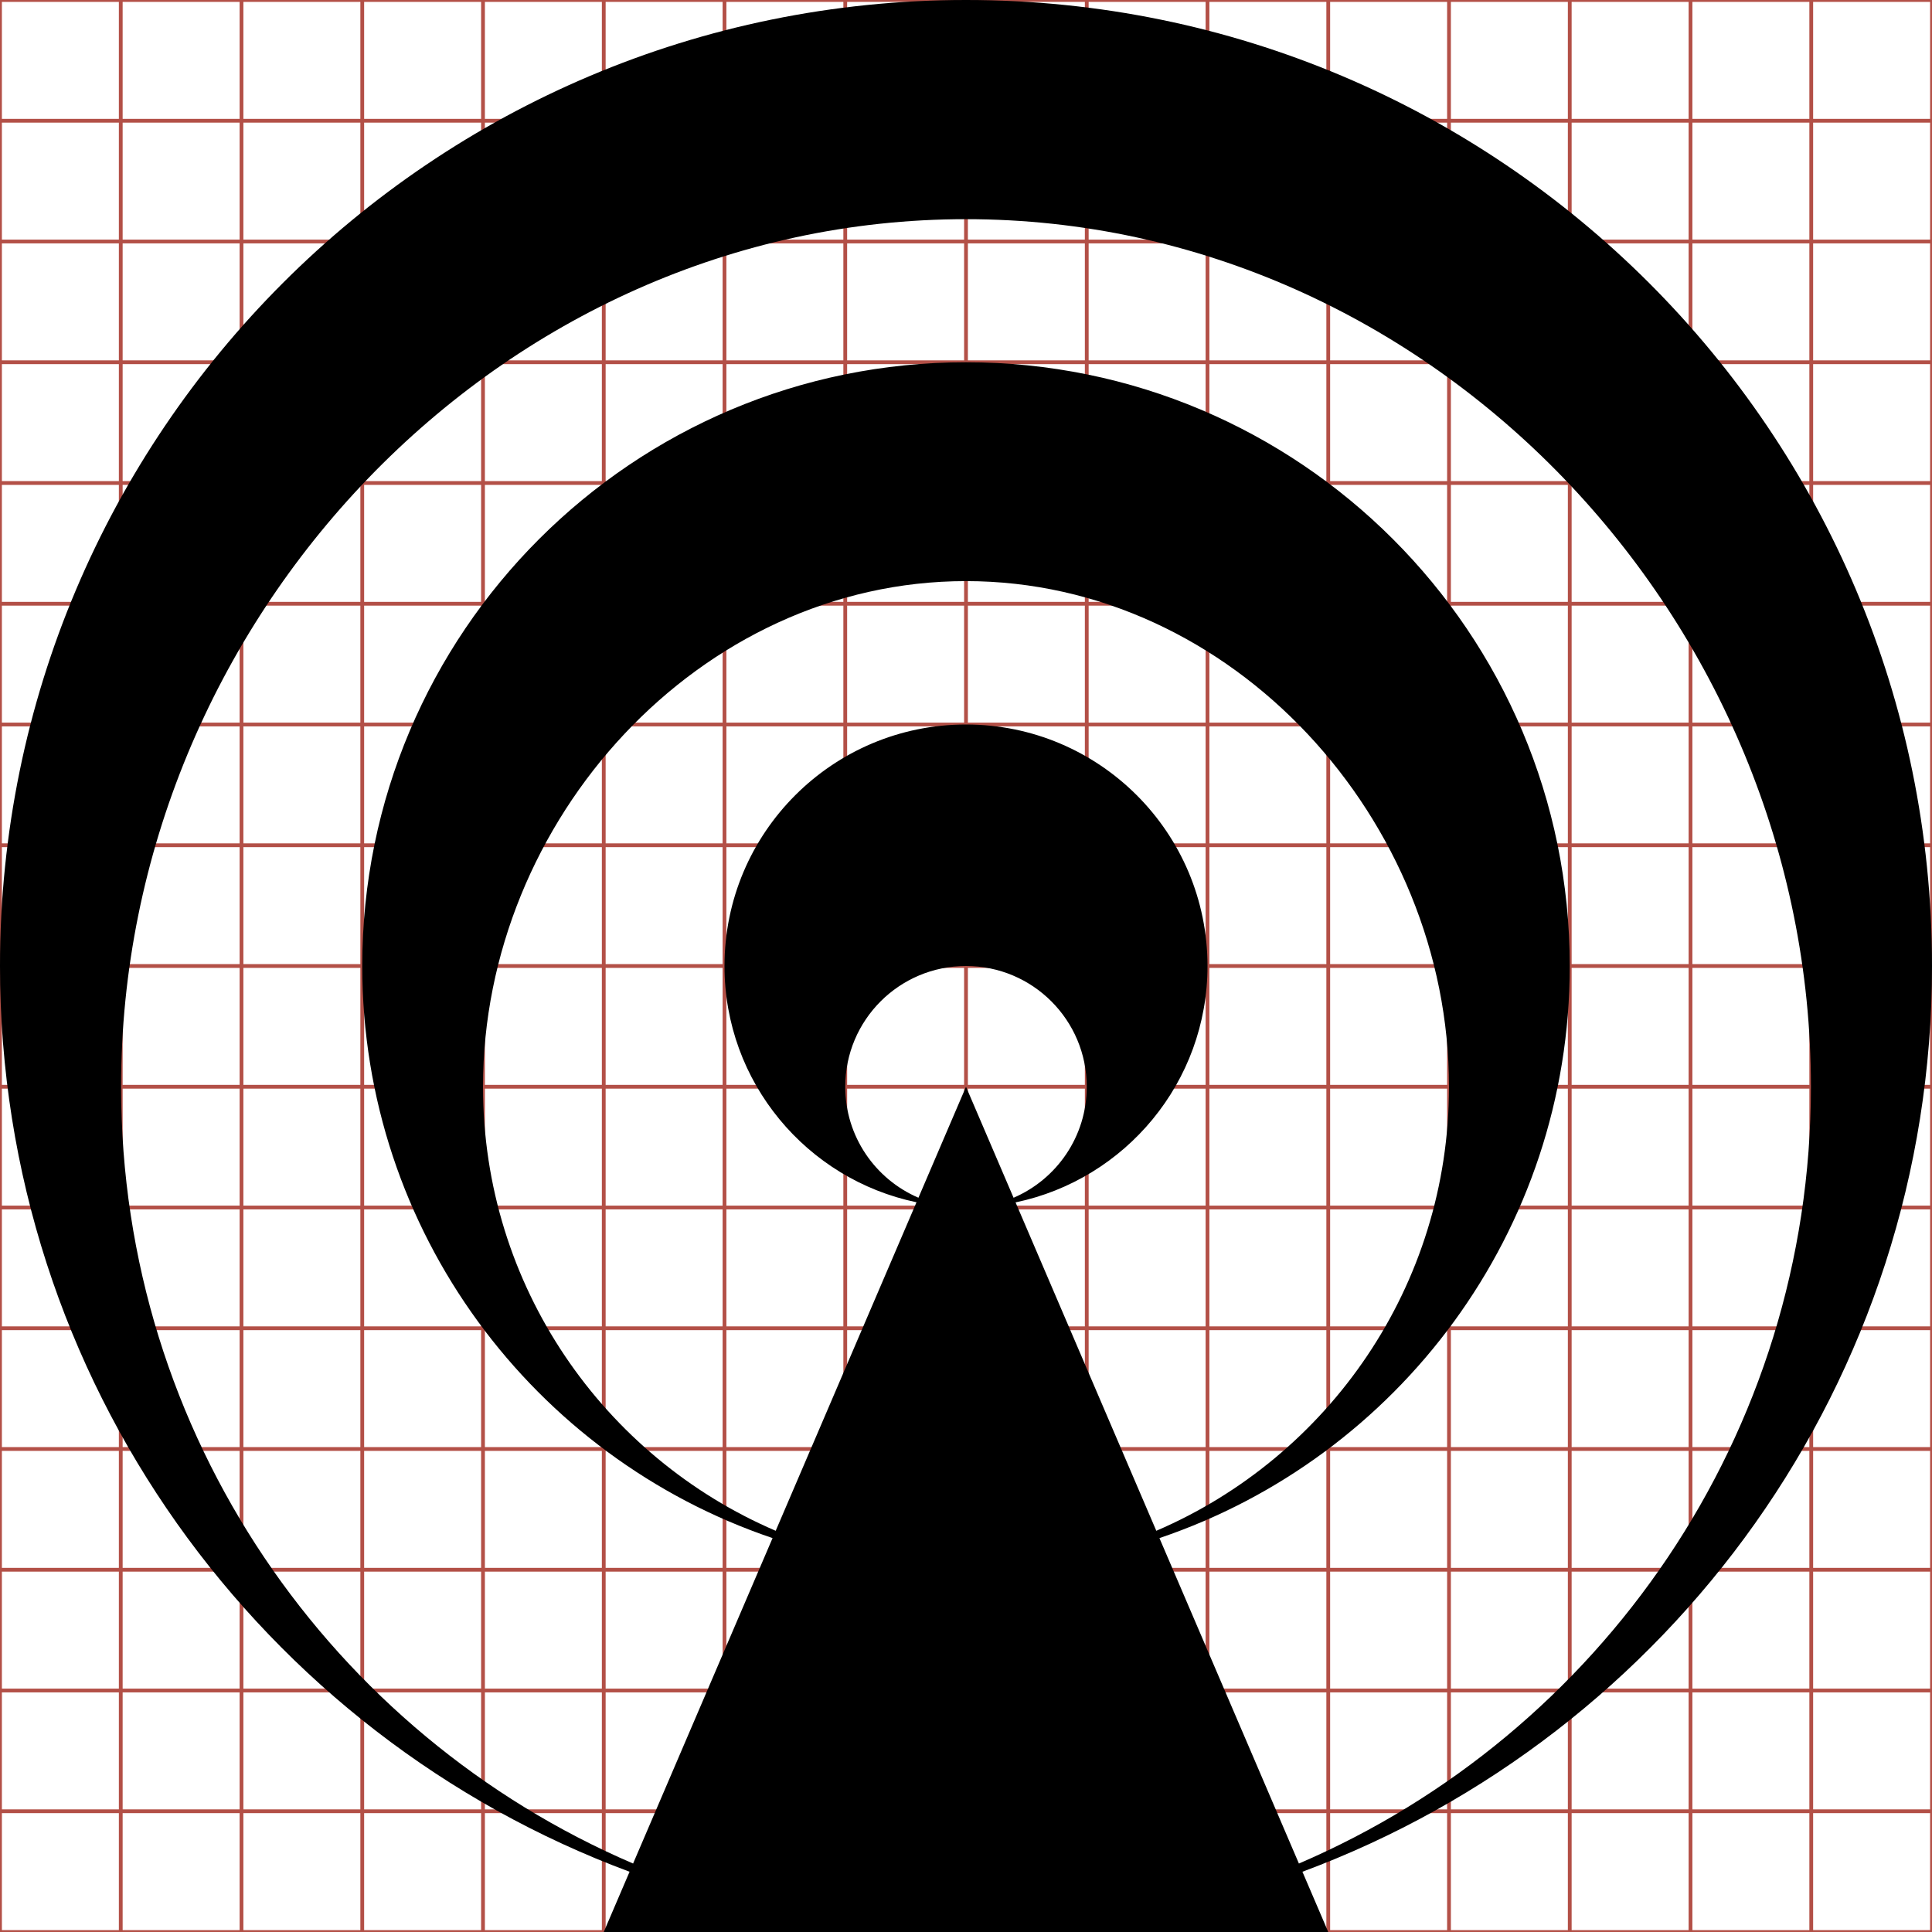
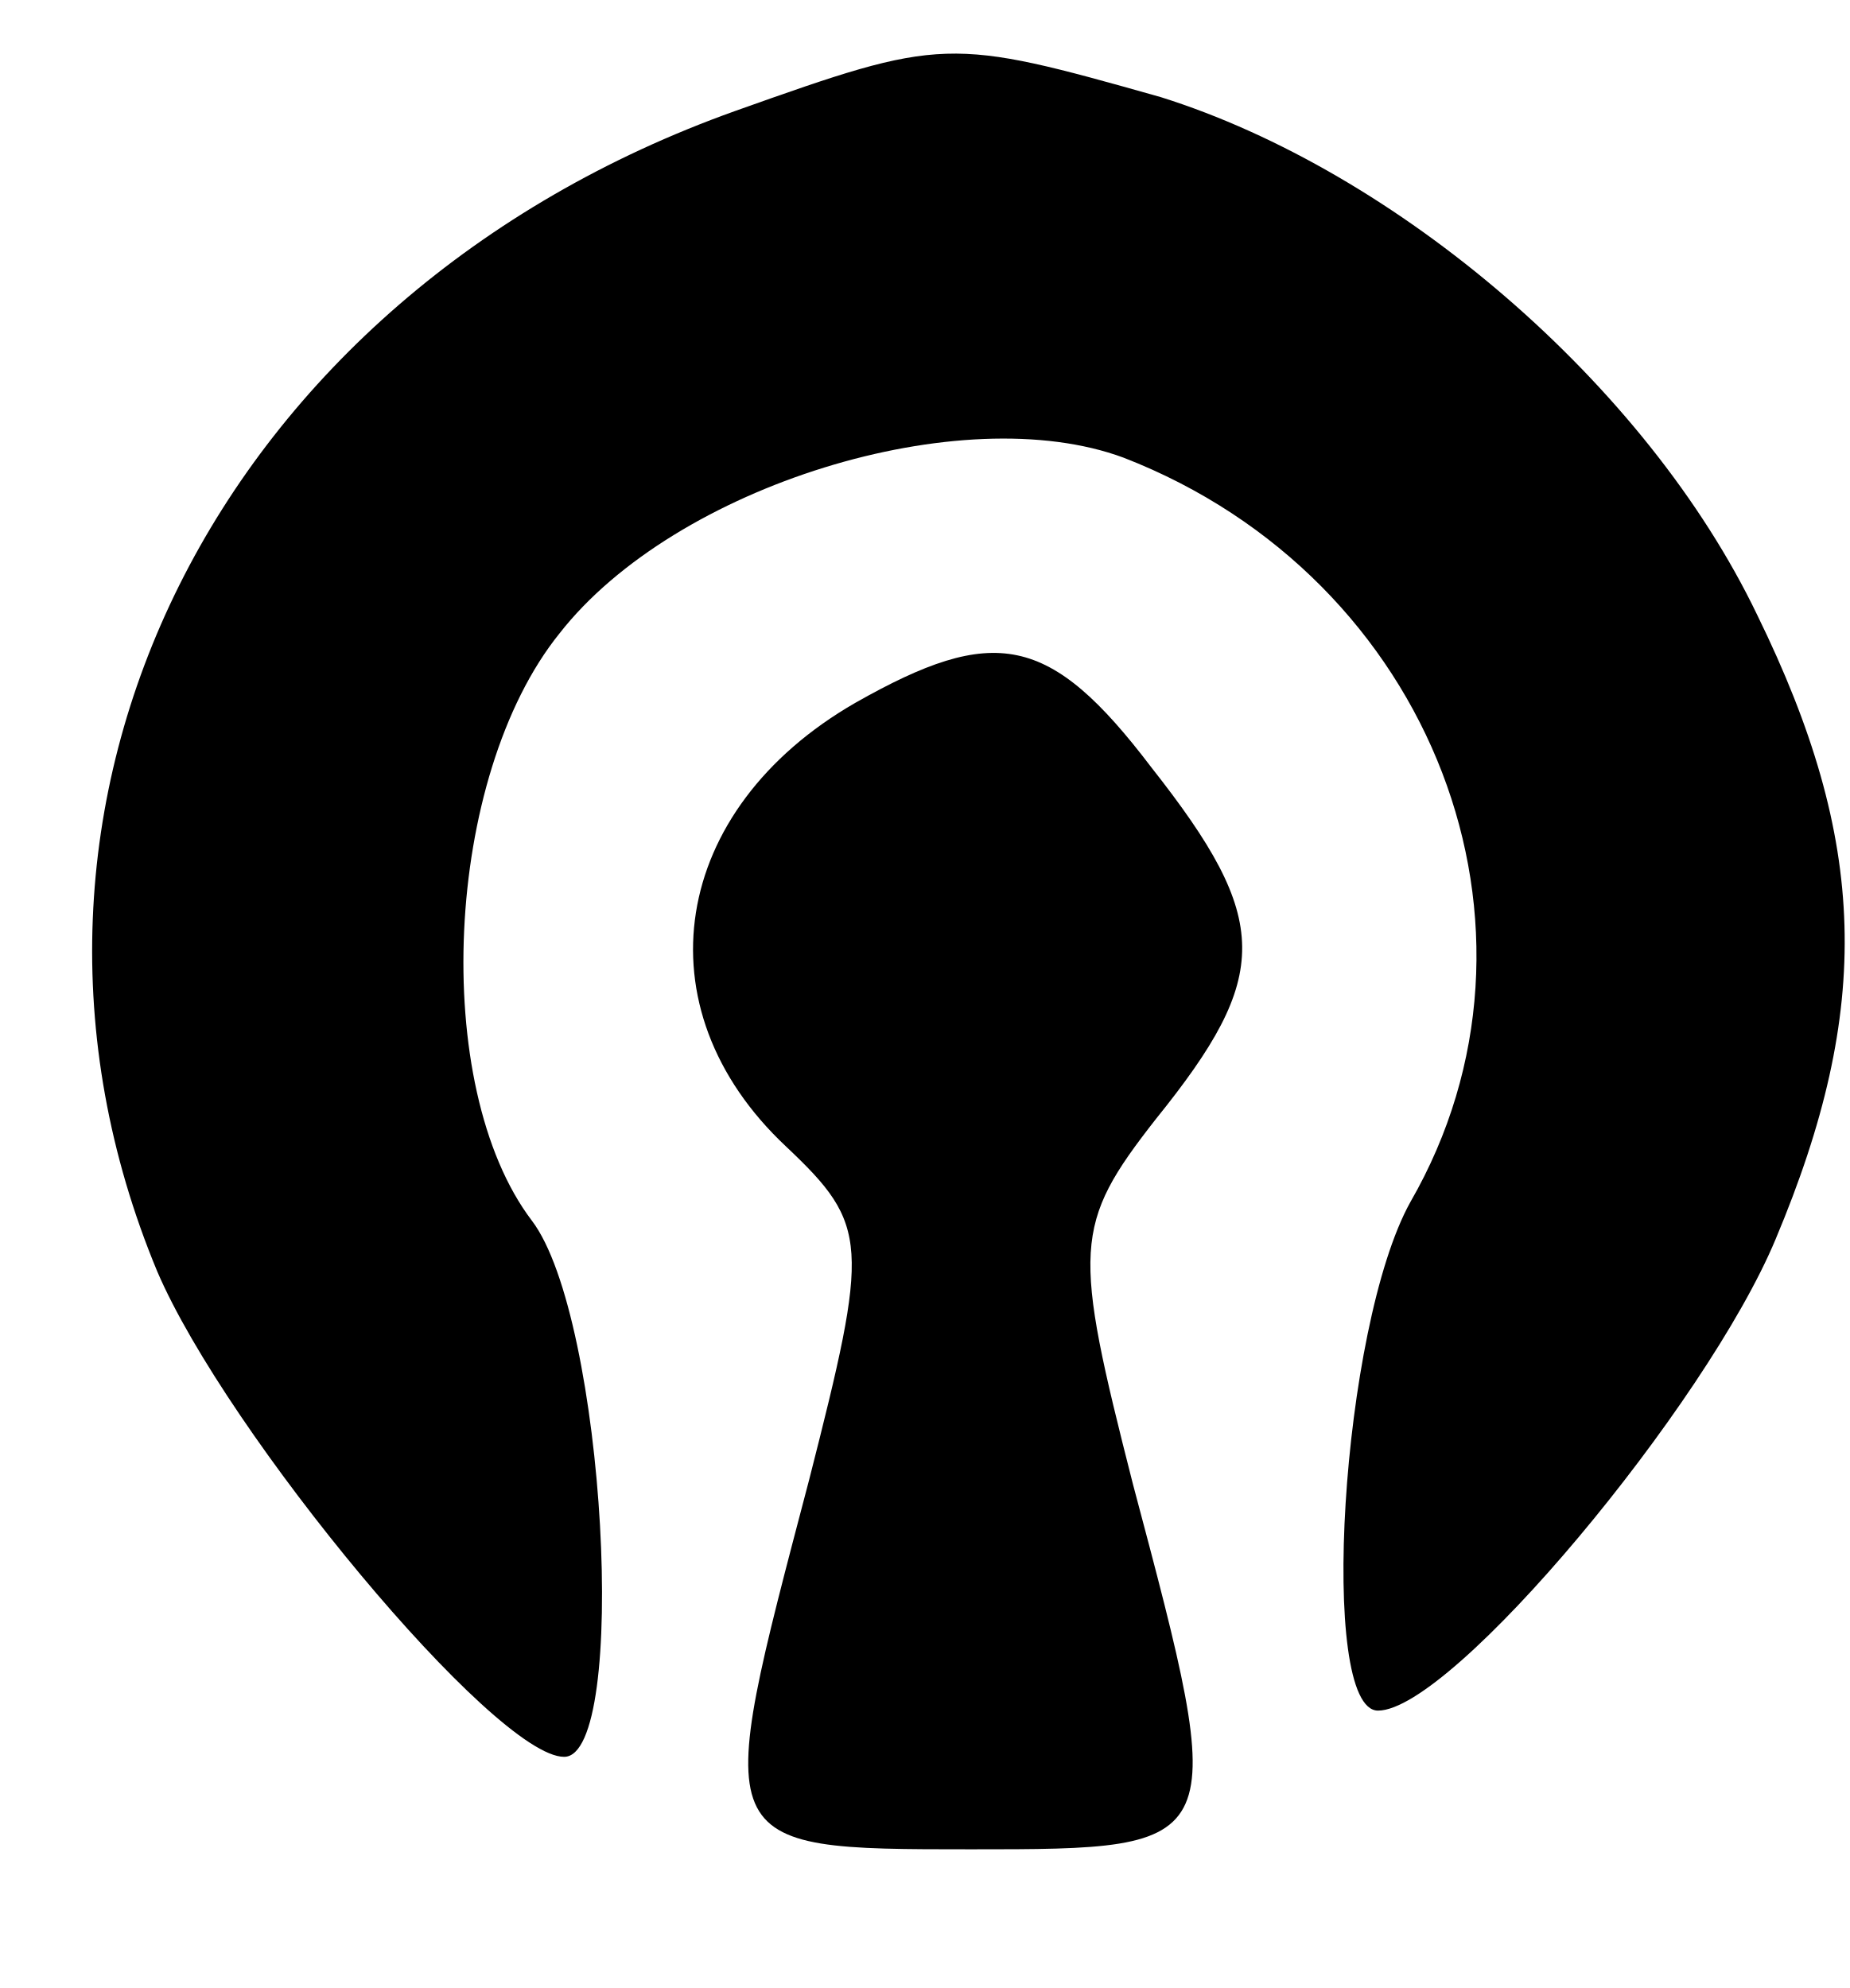
- <svg xmlns="http://www.w3.org/2000/svg" width="512" height="512" viewBox="0 0 512 512" fill="#000000">
-   <g class="svgGrid" id="svgGrid">
-     <line stroke-width="1" stroke="#B35047" x1="32" x2="32" y1="0" y2="512" />
-     <line stroke-width="1" stroke="#B35047" x1="64" x2="64" y1="0" y2="512" />
-     <line stroke-width="1" stroke="#B35047" x1="96" x2="96" y1="0" y2="512" />
-     <line stroke-width="1" stroke="#B35047" x1="128" x2="128" y1="0" y2="512" />
-     <line stroke-width="1" stroke="#B35047" x1="160" x2="160" y1="0" y2="512" />
-     <line stroke-width="1" stroke="#B35047" x1="192" x2="192" y1="0" y2="512" />
-     <line stroke-width="1" stroke="#B35047" x1="224" x2="224" y1="0" y2="512" />
-     <line stroke-width="1" stroke="#B35047" x1="256" x2="256" y1="0" y2="512" />
-     <line stroke-width="1" stroke="#B35047" x1="288" x2="288" y1="0" y2="512" />
-     <line stroke-width="1" stroke="#B35047" x1="320" x2="320" y1="0" y2="512" />
-     <line stroke-width="1" stroke="#B35047" x1="352" x2="352" y1="0" y2="512" />
-     <line stroke-width="1" stroke="#B35047" x1="384" x2="384" y1="0" y2="512" />
-     <line stroke-width="1" stroke="#B35047" x1="416" x2="416" y1="0" y2="512" />
-     <line stroke-width="1" stroke="#B35047" x1="448" x2="448" y1="0" y2="512" />
-     <line stroke-width="1" stroke="#B35047" x1="480" x2="480" y1="0" y2="512" />
-     <line stroke-width="1" stroke="#B35047" x1="0" x2="512" y1="32" y2="32" />
-     <line stroke-width="1" stroke="#B35047" x1="0" x2="512" y1="64" y2="64" />
-     <line stroke-width="1" stroke="#B35047" x1="0" x2="512" y1="96" y2="96" />
-     <line stroke-width="1" stroke="#B35047" x1="0" x2="512" y1="128" y2="128" />
-     <line stroke-width="1" stroke="#B35047" x1="0" x2="512" y1="160" y2="160" />
-     <line stroke-width="1" stroke="#B35047" x1="0" x2="512" y1="192" y2="192" />
-     <line stroke-width="1" stroke="#B35047" x1="0" x2="512" y1="224" y2="224" />
-     <line stroke-width="1" stroke="#B35047" x1="0" x2="512" y1="256" y2="256" />
-     <line stroke-width="1" stroke="#B35047" x1="0" x2="512" y1="288" y2="288" />
-     <line stroke-width="1" stroke="#B35047" x1="0" x2="512" y1="320" y2="320" />
-     <line stroke-width="1" stroke="#B35047" x1="0" x2="512" y1="352" y2="352" />
-     <line stroke-width="1" stroke="#B35047" x1="0" x2="512" y1="384" y2="384" />
-     <line stroke-width="1" stroke="#B35047" x1="0" x2="512" y1="416" y2="416" />
-     <line stroke-width="1" stroke="#B35047" x1="0" x2="512" y1="448" y2="448" />
-     <line stroke-width="1" stroke="#B35047" x1="0" x2="512" y1="480" y2="480" />
-     <rect x="0" y="0" width="512" height="512" fill="none" stroke-width="1" stroke="#B35047" />
+ <svg xmlns="http://www.w3.org/2000/svg" version="1.0" width="40pt" height="43pt" viewBox="0 0 40 43" preserveAspectRatio="xMidYMid meet">
+   <g transform="translate(0,43) scale(0.1,-0.1)" fill="#000000" stroke="none">
+     <path d="M159 406 c-112 -40 -167 -150 -125 -251 15 -35 73 -105 88 -105 14 0 9 95 -7 116 -22 29 -19 96 6 127 25 32 87 51 122 38 67 -26 96 -102 62 -161 -15 -27 -20 -110 -7 -110 16 0 71 66 86 102 21 50 20 86 -4 135 -24 50 -78 96 -129 112 -46 13 -47 13 -92 -3z" />
+     <path d="M185 278 c-40 -23 -47 -66 -15 -96 18 -17 18 -21 5 -72 -21 -80 -22 -80 35 -80 56 0 56 0 35 79 -13 51 -13 56 5 79 25 31 25 43 -1 76 -22 29 -34 31 -64 14z" />
  </g>
-   <path d="M 512.00,256.00C 512.00,114.615, 397.385,0.00, 256.00,0.00S0.00,114.615,0.00,256.00c0.00,110.027, 69.418,203.832, 166.843,240.034L 160.00,512.00l 192.00,0.00 l-6.843-15.966 C 442.582,459.832, 512.00,366.027, 512.00,256.00z M 243.395,317.413C 231.991,312.519, 224.00,301.195, 224.00,288.00c0.00-17.673, 14.327-32.00, 32.00-32.00 c 17.673,0.00, 32.00,14.327, 32.00,32.00c0.00,13.195-7.989,24.522-19.393,29.417L 256.00,288.00L 243.395,317.413z M 269.134,318.646 C 298.18,312.587, 320.00,286.845, 320.00,256.00c0.00-35.347-28.653-64.00-64.00-64.00c-35.346,0.00-64.00,28.653-64.00,64.00c0.00,30.846, 21.831,56.561, 50.88,62.614 l-37.312,87.061C 159.953,386.10, 128.00,340.783, 128.00,288.00c0.00-70.692, 57.308-134.00, 128.00-134.00s 128.00,63.308, 128.00,134.00 c0.00,52.783-31.953,98.10-77.568,117.675L 269.134,318.646z M 344.224,493.854l-36.962-86.243C 370.485,386.242, 416.00,326.438, 416.00,256.00 c0.00-88.365-71.634-160.00-160.00-160.00c-88.365,0.00-160.00,71.635-160.00,160.00c0.00,70.438, 45.515,130.242, 108.738,151.611l-36.962,86.243 C 87.979,459.61, 32.083,380.337, 32.083,288.00C 32.083,164.334, 132.334,58.083, 256.00,58.083c 123.666,0.00, 223.917,106.251, 223.917,229.917 C 479.917,380.337, 424.021,459.61, 344.224,493.854z" />
</svg>
